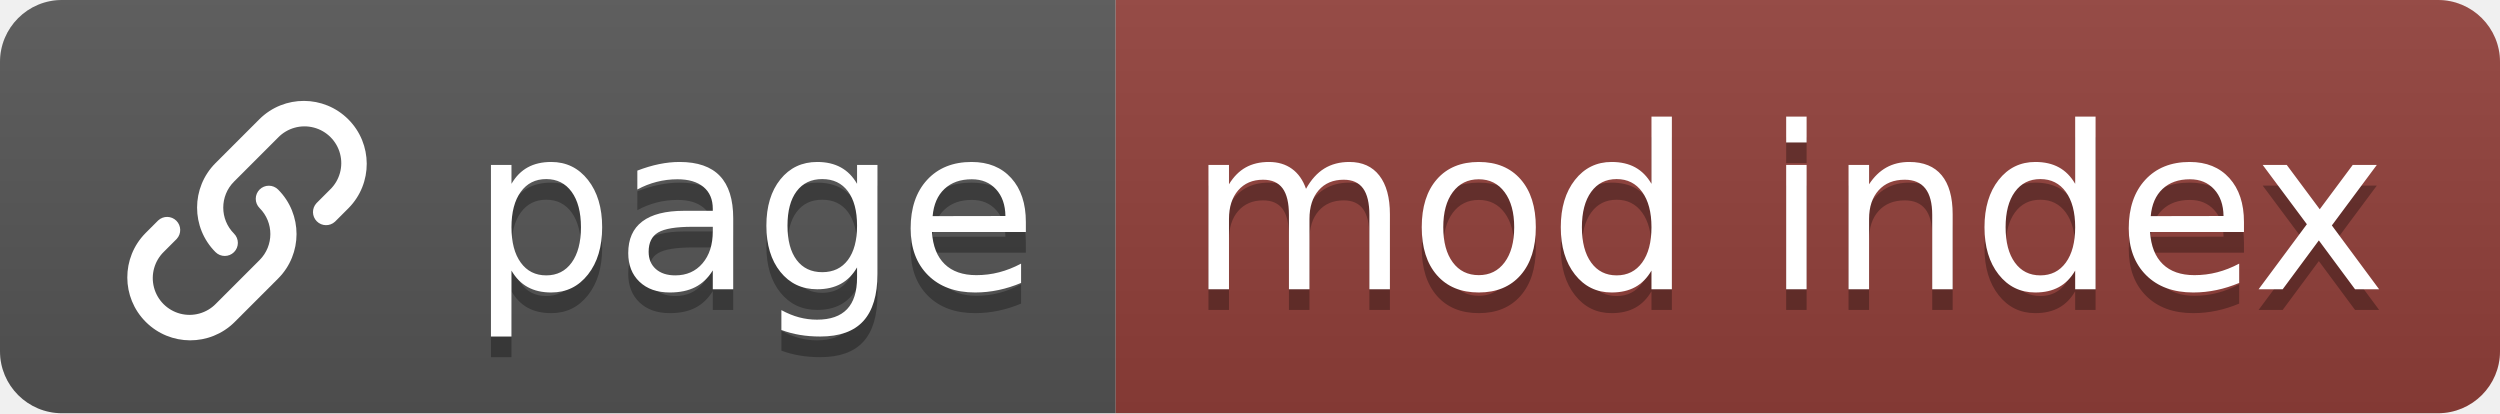
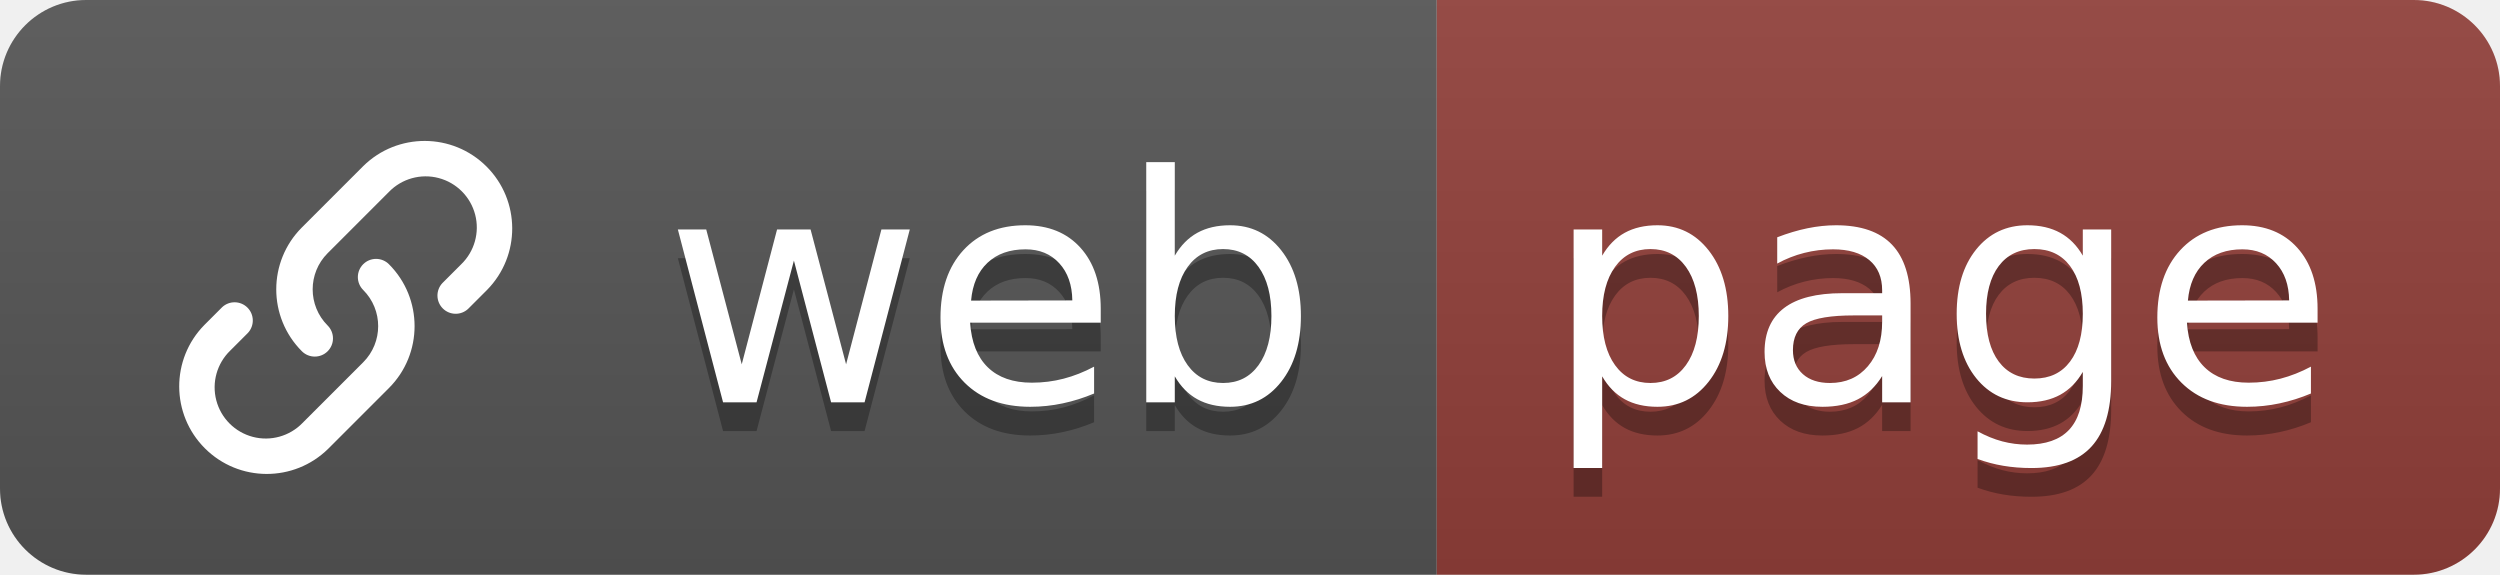
- <svg xmlns="http://www.w3.org/2000/svg" width="121" height="20" aria-label="page: mod index" role="img" version="1.1">
+ <svg xmlns="http://www.w3.org/2000/svg" width="87" height="20" aria-label="web: page" role="img" version="1.1">
  <linearGradient id="s" x2="0" y2="100%">
    <stop stop-color="#bbb" stop-opacity=".1" offset="0" />
    <stop stop-opacity=".1" offset="1" />
  </linearGradient>
  <clipPath id="r">
-     <rect width="121" height="20" rx="3" fill="#fff" />
+     <rect width="87" height="20" rx="3" fill="#fff" />
  </clipPath>
  <g clip-path="url(#r)">
-     <rect width="54" height="20" fill="#555" />
-     <rect x="54" width="67" height="20" fill="#92403a" />
-     <rect width="121" height="20" fill="url(#s)" />
+     <rect width="50" height="20" fill="#555" />
+     <rect x="50" width="37" height="20" fill="#92403a" />
+     <rect width="87" height="20" fill="url(#s)" />
  </g>
  <g font-family="Verdana,Geneva,DejaVu Sans,sans-serif" font-size="110" text-anchor="middle" text-rendering="geometricPrecision">
-     <text transform="scale(.1)" x="365" y="150" fill="#010101" fill-opacity=".3" aria-hidden="true" textLength="270">page</text>
-     <text transform="scale(.1)" x="365" y="140" fill="#fff" textLength="270">page</text>
-     <text transform="scale(.1)" x="865" y="150" fill="#010101" fill-opacity=".3" aria-hidden="true" textLength="570">mod index</text>
-     <text transform="scale(.1)" x="865" y="140" fill="#fff" textLength="570">mod index</text>
+     <text transform="scale(.1)" x="345" y="150" fill="#010101" fill-opacity=".3" aria-hidden="true" textLength="230">web</text>
+     <text transform="scale(.1)" x="345" y="140" fill="#fff" textLength="230">web</text>
+     <text transform="scale(.1)" x="675" y="150" fill="#010101" fill-opacity=".3" aria-hidden="true" textLength="270">page</text>
+     <text transform="scale(.1)" x="675" y="140" fill="#fff" textLength="270">page</text>
  </g>
-   <path d="m11.327 12.203a0.633 0.633 0 0 0 0-0.896 1.78 1.78 0 0 1 0-2.517l2.133-2.133a1.78 1.78 0 1 1 2.517 2.517l-0.659 0.659a0.634 0.634 0 0 0 0.896 0.896l0.659-0.659a3.047 3.047 0 0 0-4.309-4.309l-2.133 2.133a3.047 3.047 0 0 0 0 4.309c0.247 0.247 0.649 0.247 0.896 0zm1.237-3.029a0.633 0.633 0 0 0 0 0.896 1.78 1.78 0 0 1 0 2.517l-2.112 2.112a1.78 1.78 0 1 1-2.517-2.517l0.618-0.618a0.634 0.634 0 0 0-0.896-0.896l-0.618 0.618a3.047 3.047 0 0 0 4.309 4.309l2.112-2.112a3.047 3.047 0 0 0 0-4.309 0.633 0.633 0 0 0-0.896 0z" clip-rule="evenodd" fill="#fff" fill-rule="evenodd" stroke-width=".603" />
+   <path d="m11.402 12.224a0.633 0.633 0 0 0 0-0.896 1.78 1.78 0 0 1 0-2.517l2.133-2.133a1.78 1.78 0 1 1 2.517 2.517l-0.659 0.659a0.634 0.634 0 0 0 0.896 0.896l0.659-0.659a3.047 3.047 0 0 0-4.309-4.309l-2.133 2.133a3.047 3.047 0 0 0 0 4.309c0.247 0.247 0.649 0.247 0.896 0zm1.237-3.029a0.633 0.633 0 0 0 0 0.896 1.78 1.78 0 0 1 0 2.517l-2.112 2.112a1.78 1.78 0 1 1-2.517-2.517l0.618-0.618a0.634 0.634 0 0 0-0.896-0.896l-0.618 0.618a3.047 3.047 0 0 0 4.309 4.309l2.112-2.112a3.047 3.047 0 0 0 0-4.309 0.633 0.633 0 0 0-0.896 0z" clip-rule="evenodd" fill="#fff" fill-rule="evenodd" stroke-width=".603" />
</svg>
